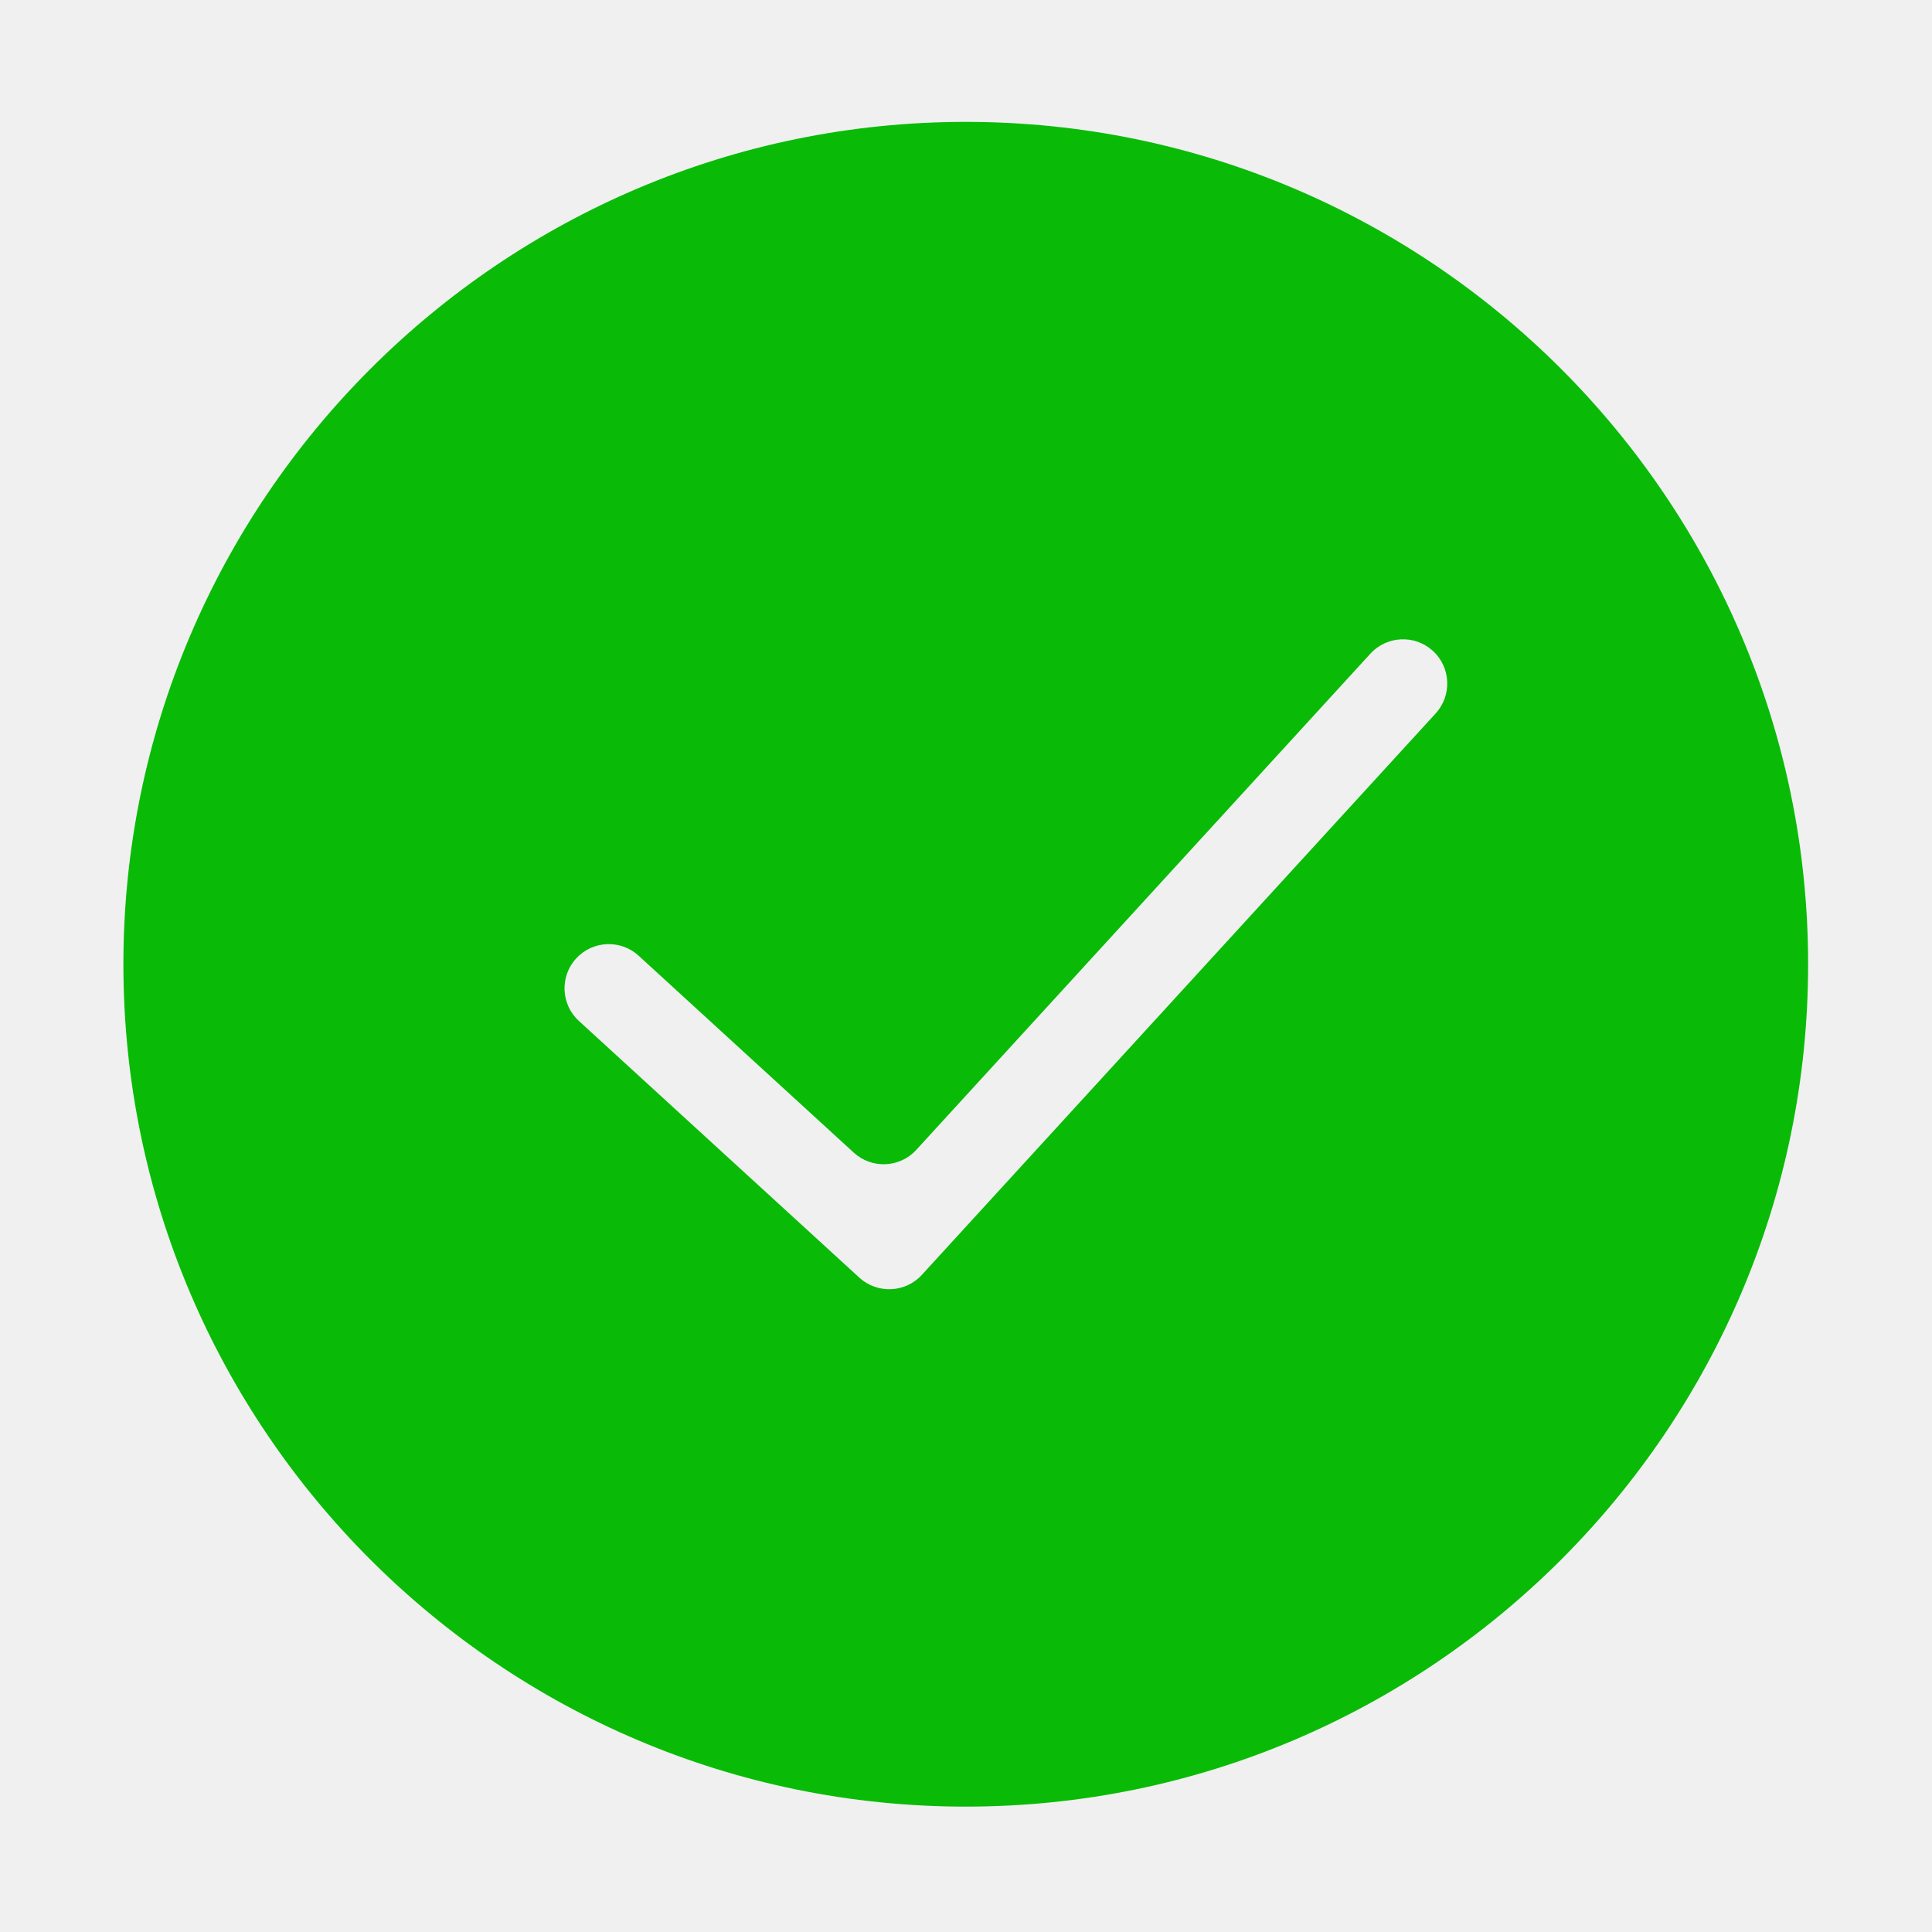
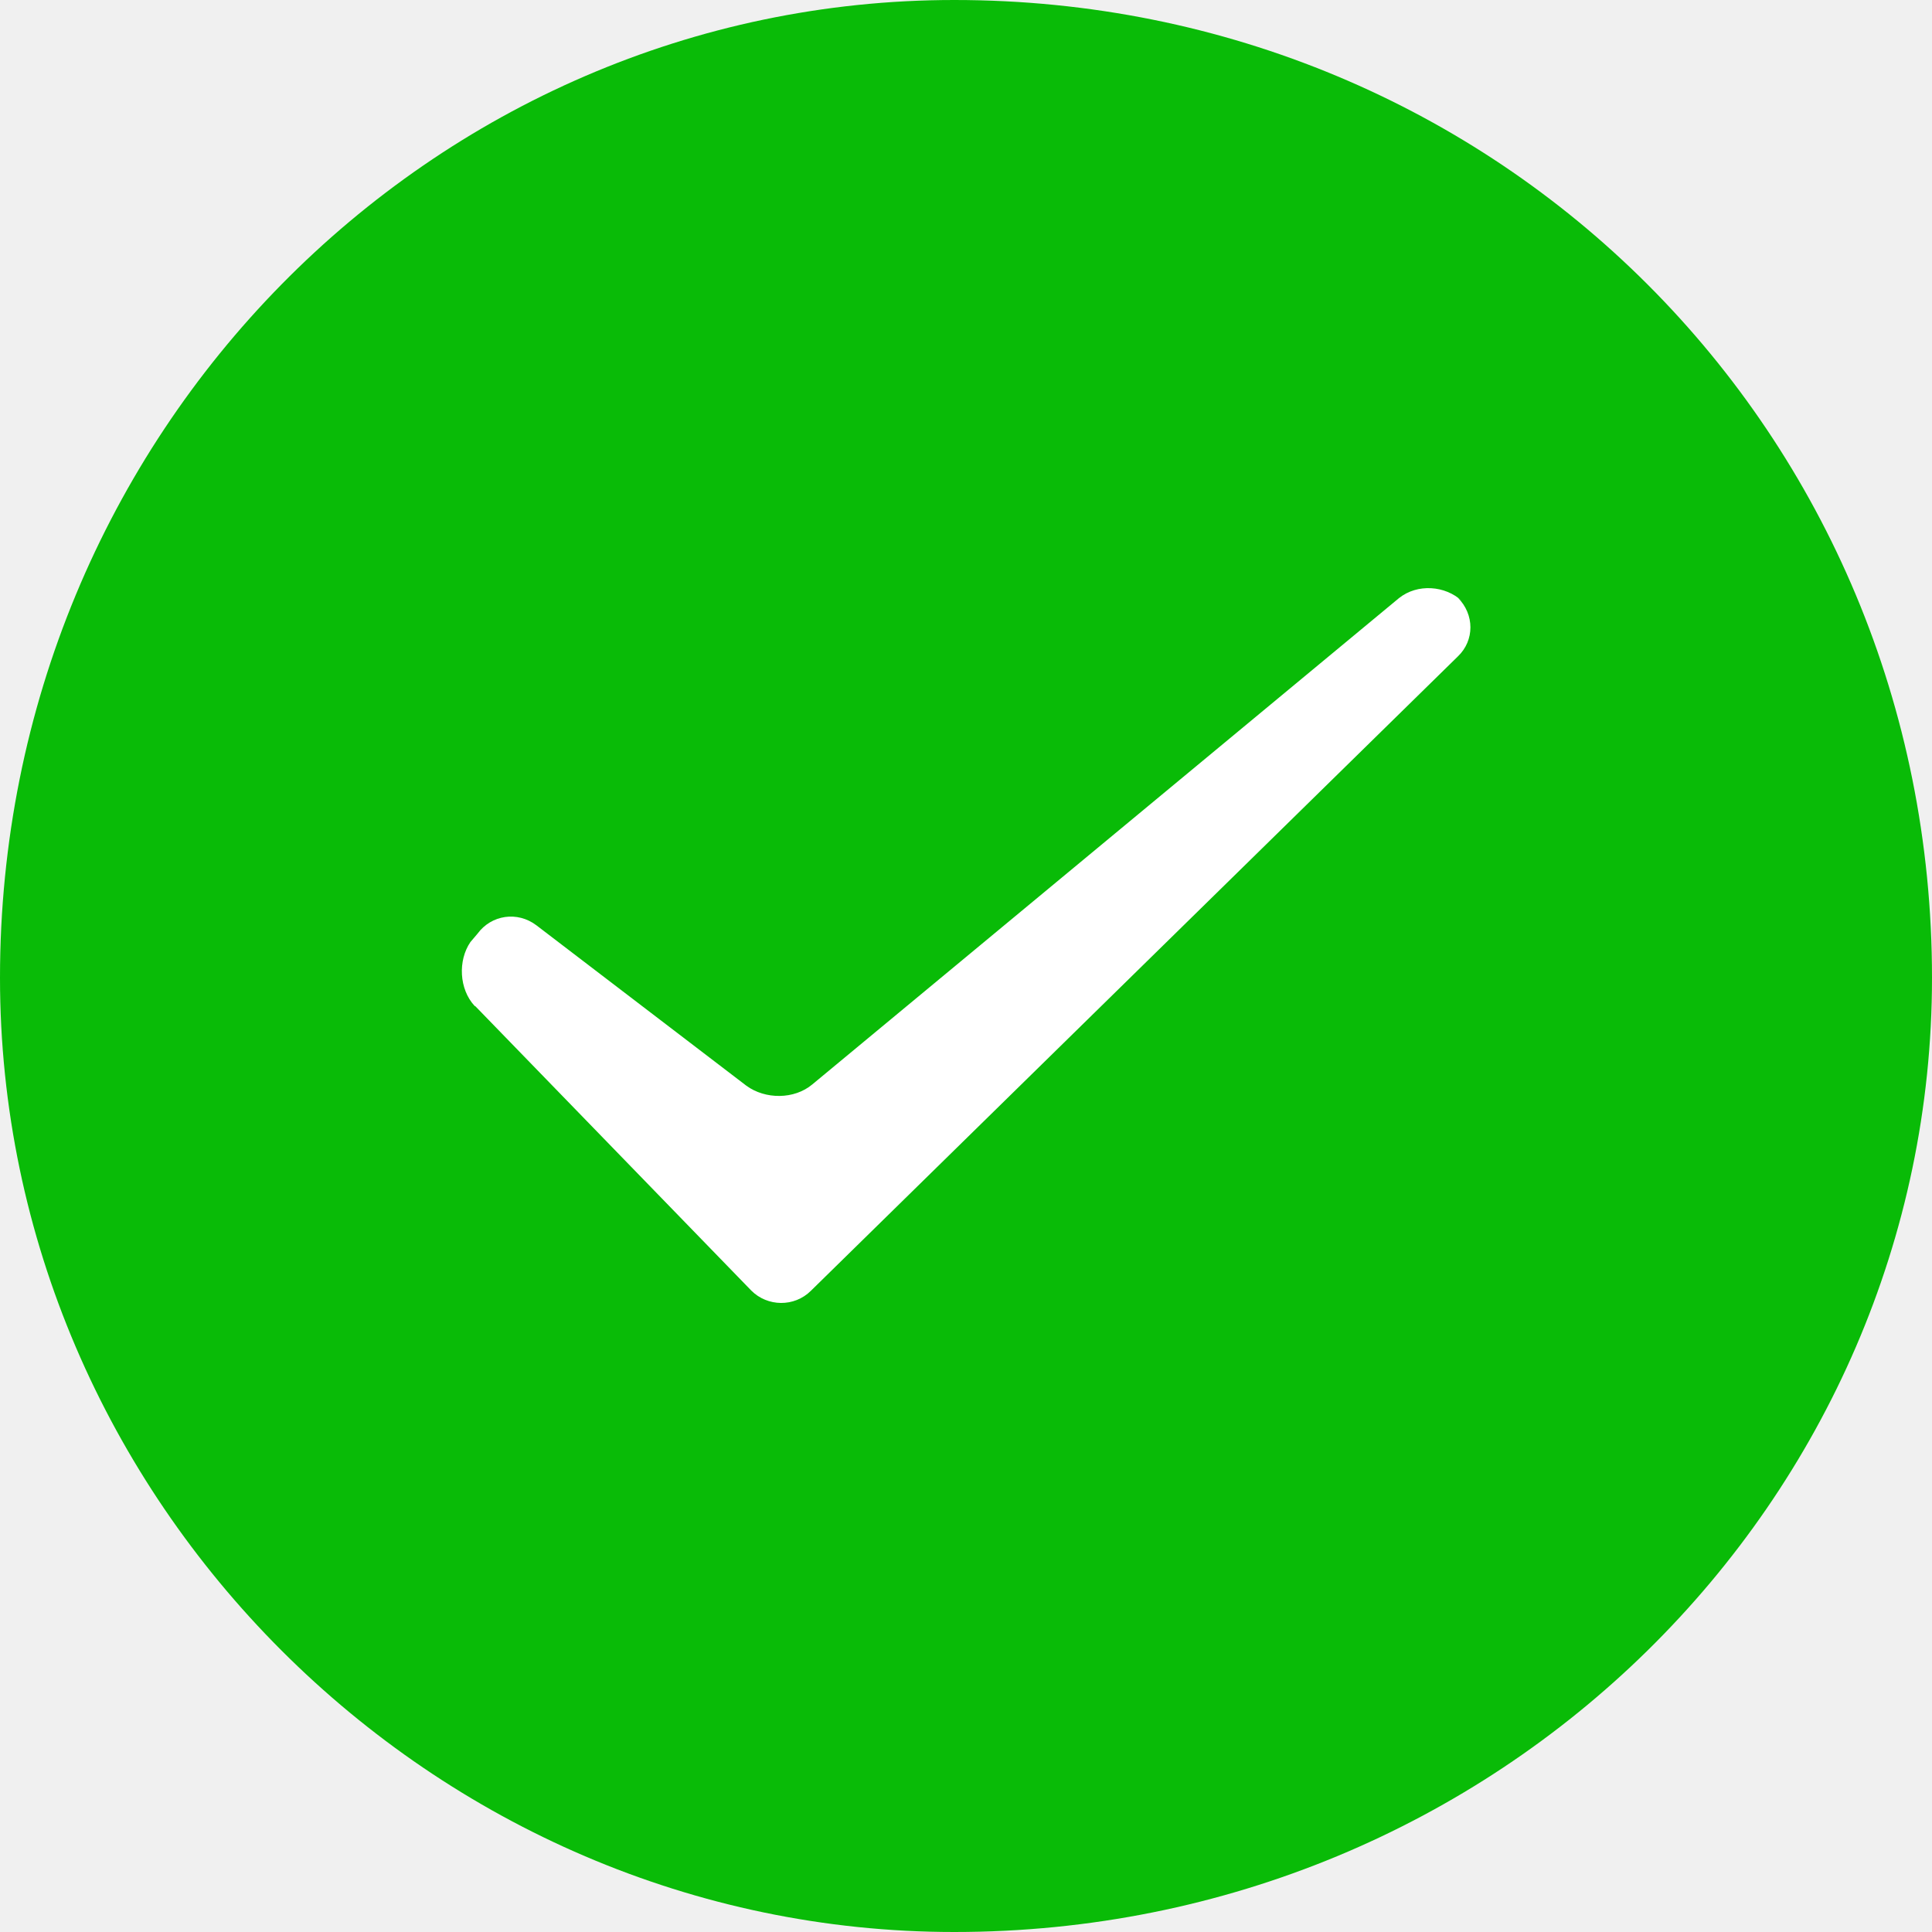
- <svg xmlns="http://www.w3.org/2000/svg" viewBox="0 0 1024 1024">
-   <path d="M511.9 64.6C265.7 64.6 65.4 264.9 65.4 511.1S265.7 957.55 511.9 957.55 958.34 757.28 958.34 511.1 758.07 64.6 511.9 64.6zM760.96 378.1L520.22 641.15l-31.6 34.53-.05.06c-8.7 9.5-23.57 10.15-33.06 1.47l-.05-.05-34.53-31.6L306.8 541.1c-9.5-8.68-10.16-23.56-1.47-33.05l.06-.06c8.68-9.5 23.55-10.16 33.05-1.48l114.12 104.45c9.5 8.7 24.38 8.03 33.06-1.47l240.75-263.07c8.7-9.5 23.56-10.15 33.06-1.46l.06.05c9.5 8.7 10.15 23.57 1.47 33.06z" fill="#09BB07" />
+ <svg xmlns="http://www.w3.org/2000/svg" viewBox="745 8 46 46">
+   <g fill="none" fill-rule="evenodd">
+     <path d="M791 31.28C791 18.3 780.7 8 767.72 8 755.3 8 745 18.3 745 31.28 745 43.7 755.3 54 767.72 54 780.7 54 791 43.7 791 31.28z" fill="#09BB07" />
+     <path d="M756.3 31.95c-.37-.4-.4-1.08-.1-1.52l.17-.2c.33-.45.95-.54 1.4-.2l5 3.82c.45.33 1.14.33 1.57-.03l13.97-11.58c.44-.35 1.1-.3 1.5.07l-.1-.08c.4.4.4 1.02 0 1.4l-15.4 15.1c-.4.4-1.04.38-1.42 0l-6.57-6.77z" fill="#FFF" />
+   </g>
</svg>
